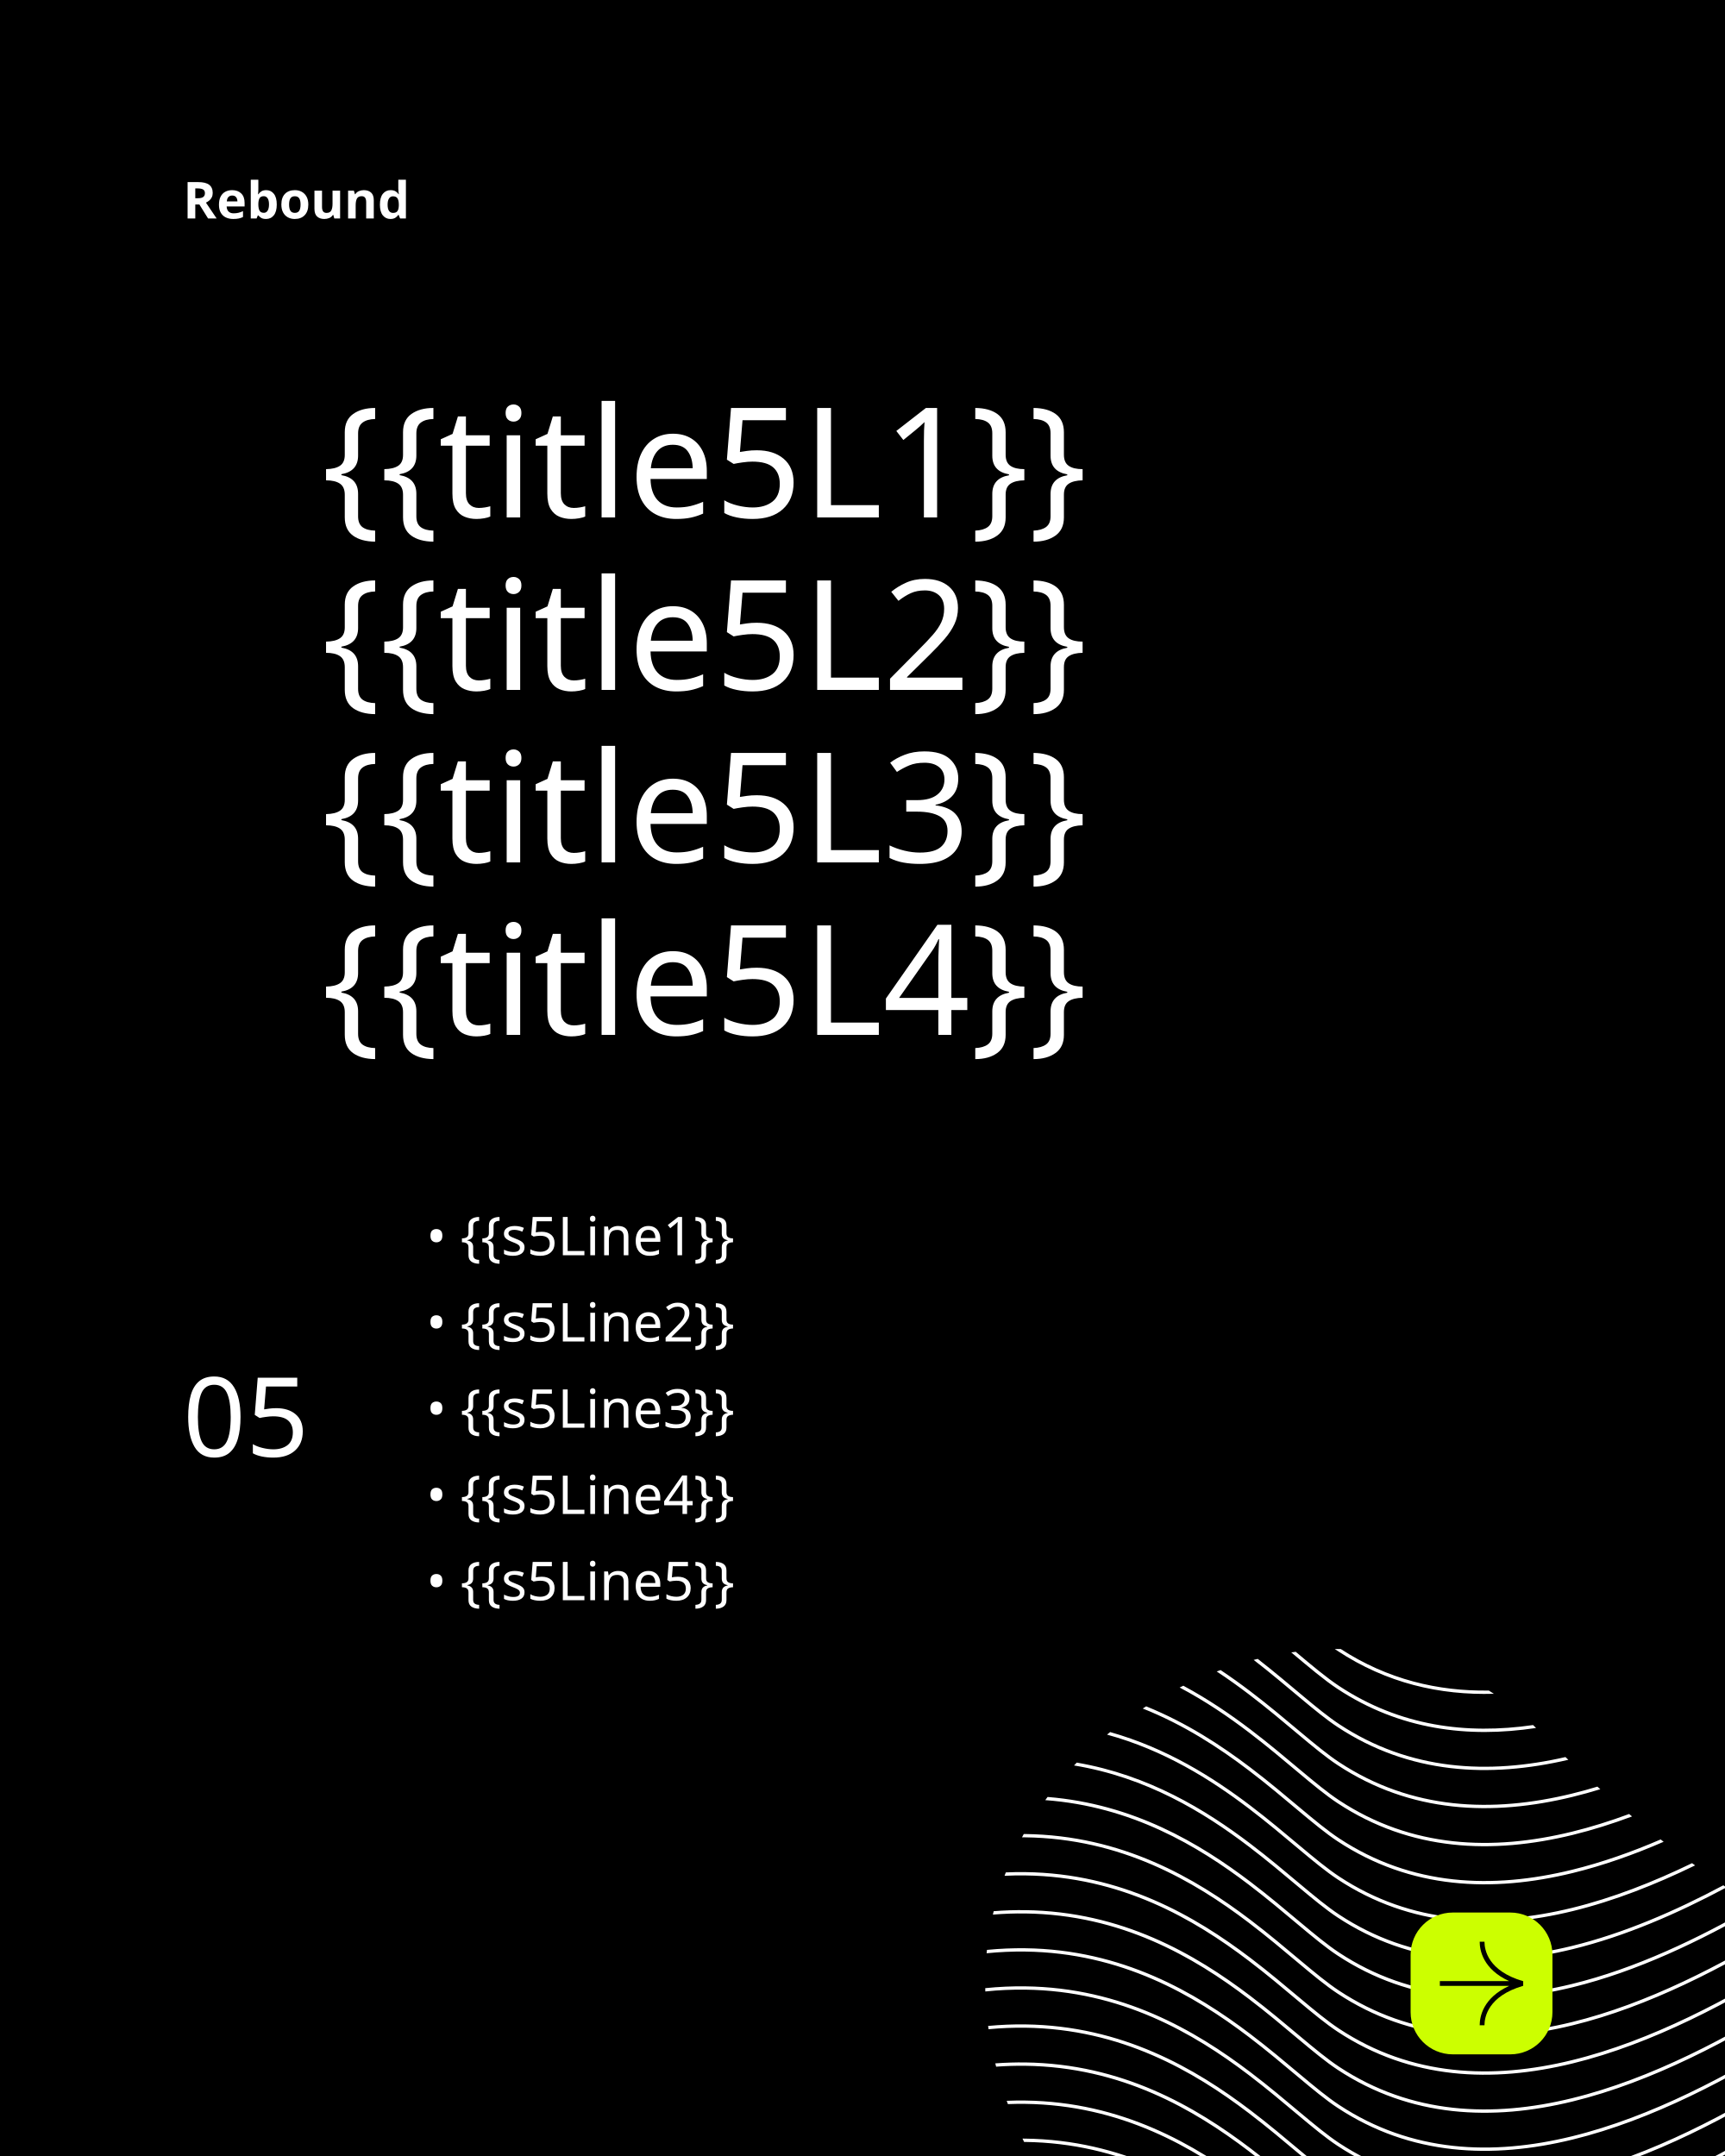
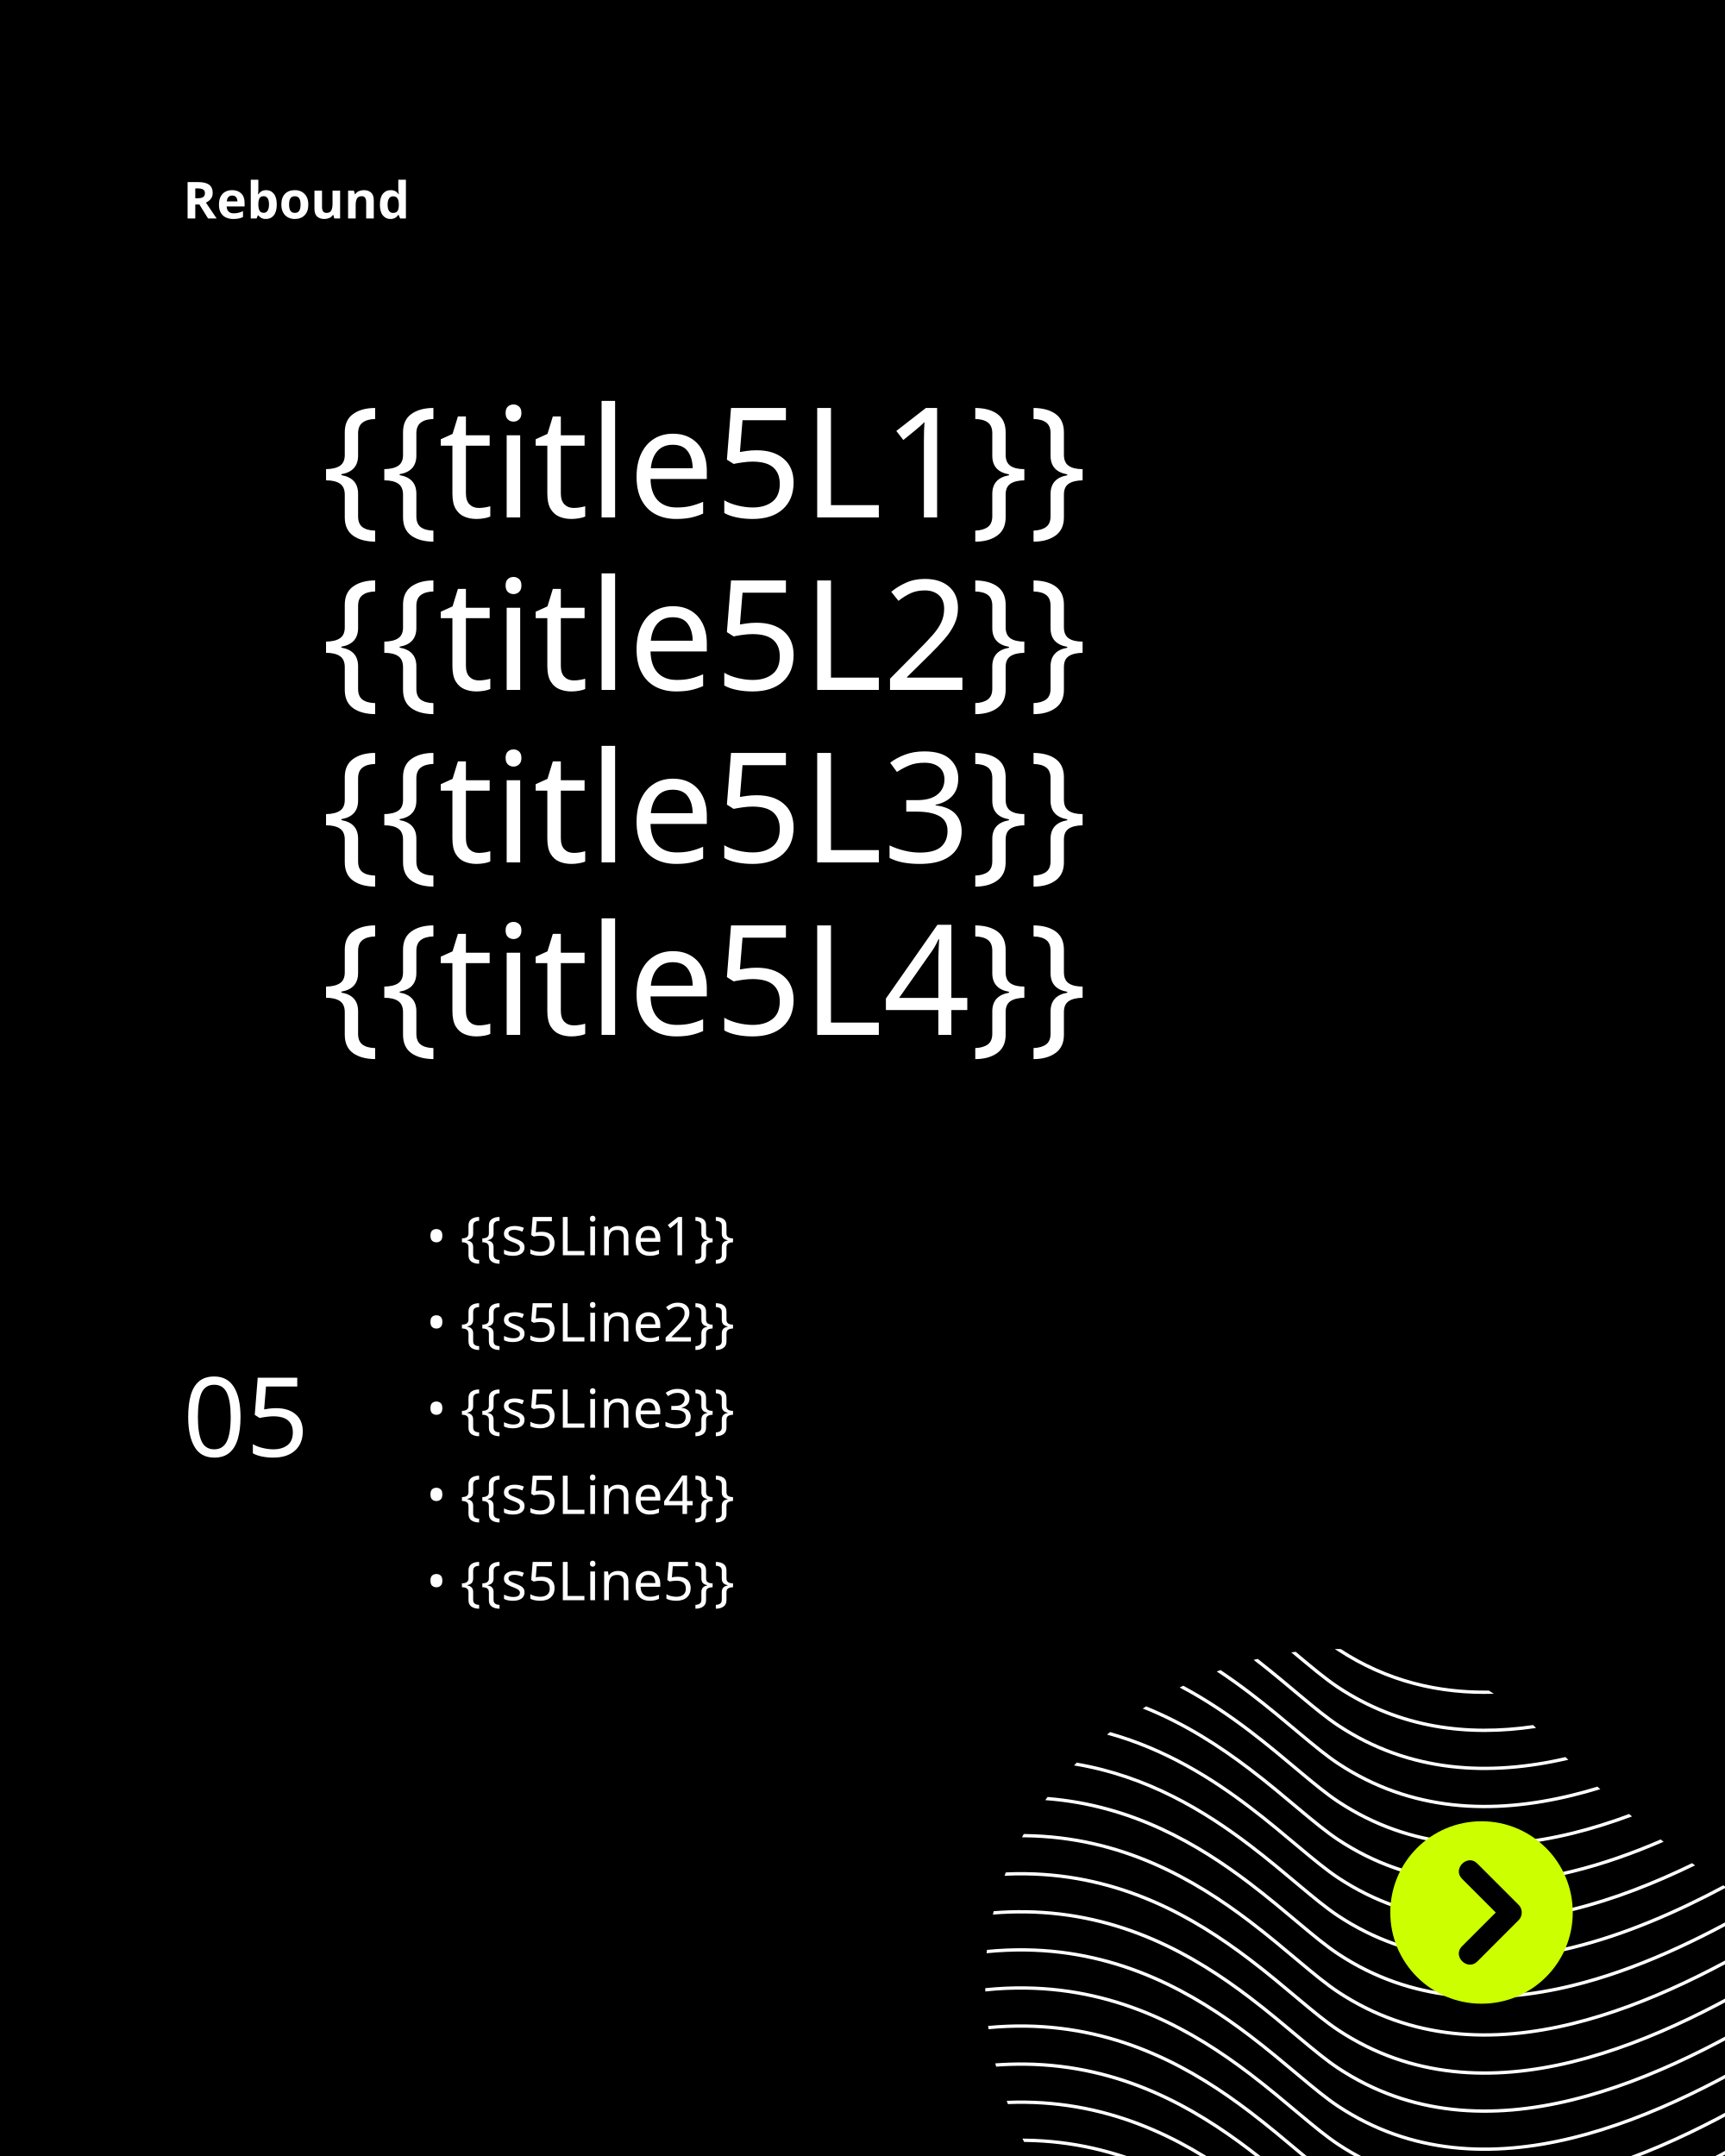
<svg xmlns="http://www.w3.org/2000/svg" viewBox="0 0 900 1125">
  <defs>
    <style>
      @font-face {
        font-family: 'Poppins';
        src: url('fonts/Poppins-Regular.ttf') format('truetype');
        font-weight: 400; /* normal */
        font-style: normal;
      }
      @font-face {
        font-family: 'Poppins';
        src: url('fonts/Poppins-Medium.ttf') format('truetype'); /* Definida por consistencia */
        font-weight: 500; /* medium */
        font-style: normal;
      }
      @font-face {
        font-family: 'Poppins';
        src: url('fonts/Poppins-Bold.ttf') format('truetype');
        font-weight: 700; /* bold */
        font-style: normal;
      }
      .cls-1 {
        font-size: 28px;
        font-family: 'Poppins', sans-serif;
        font-weight: 400;
      }
      .cls-1, .cls-2, .cls-3, .cls-4, .cls-5 {
        fill: #fff;
      }
      .cls-6 {
        fill: #cf0;
      }
      .cls-2, .cls-7 {
        fill-rule: evenodd;
      }
      .cls-8 {
        fill: none;
      }
      .cls-9 {
        clip-path: url(#clippath-1);
      }
      .cls-3 {
        font-family: 'Poppins', sans-serif;
        font-size: 26.6px;
        font-weight: 700;
      }
      .cls-4 {
        font-size: 57.6px;
        font-family: 'Poppins', sans-serif;
        font-weight: 400;
      }
      .cls-10 {
        clip-path: url(#clippath-2);
      }
      .cls-11 {
        clip-path: url(#clippath);
      }
      .cls-5 {
        font-size: 80px;
        font-family: 'Poppins', sans-serif;
        font-weight: 400;
      }
    </style>
    <clipPath id="clippath">
      <rect class="cls-8" x="514.03" y="860.45" width="385.97" height="264.55" />
    </clipPath>
    <clipPath id="clippath-1">
      <rect class="cls-8" x="-405.97" y="860.45" width="385.97" height="264.55" />
    </clipPath>
    <clipPath id="clippath-2">
      <rect class="cls-6" x="751.22" y="1013.21" width="43.5" height="43.5" />
    </clipPath>
  </defs>
  <g id="BACKGROUND">
    <rect width="900" height="1125" />
  </g>
  <g id="TEXTO">
    <g>
      {% if s5Line1 %}<text class="cls-1" transform="translate(222.42 655.00)">
        <tspan x="0" y="0">• {{s5Line1}}</tspan>
      </text>{% endif %}
      {% if s5Line2 %}<text class="cls-1" transform="translate(222.42 700.00)">
        <tspan x="0" y="0">• {{s5Line2}}</tspan>
      </text>{% endif %}
      {% if s5Line3 %}<text class="cls-1" transform="translate(222.42 745.00)">
        <tspan x="0" y="0">• {{s5Line3}}</tspan>
      </text>{% endif %}
      {% if s5Line4 %}<text class="cls-1" transform="translate(222.42 790.00)">
        <tspan x="0" y="0">• {{s5Line4}}</tspan>
      </text>{% endif %}
      {% if s5Line5 %}<text class="cls-1" transform="translate(222.42 835.00)">
        <tspan x="0" y="0">• {{s5Line5}}</tspan>
      </text>{% endif %}
    </g>
    <text class="cls-3" transform="translate(95.48 114)">
      <tspan x="0" y="0">Rebound</tspan>
    </text>
    <text class="cls-4" transform="translate(95.36 760.00)">
      <tspan x="0" y="0">05</tspan>
    </text>
    {% if title5L1 %}<text class="cls-5" transform="translate(167.88 270.00)">
      <tspan x="0" y="0">{{title5L1}}</tspan>
    </text>{% endif %}
    {% if title5L2 %}<text class="cls-5" transform="translate(167.88 360.00)">
      <tspan x="0" y="0">{{title5L2}}</tspan>
    </text>{% endif %}
    {% if title5L3 %}<text class="cls-5" transform="translate(167.88 450.00)">
      <tspan x="0" y="0">{{title5L3}}</tspan>
    </text>{% endif %}
    {% if title5L4 %}<text class="cls-5" transform="translate(167.88 540.00)">
      <tspan x="0" y="0">{{title5L4}}</tspan>
    </text>{% endif %}
  </g>
  <g id="MISC">
    <g class="cls-11">
      <path class="cls-2" d="M696.41,860.46c.44.3.88.6,1.32.89,25.79,17.02,53.54,23.3,81.68,22.47-.87-.57-1.75-1.13-2.63-1.68-26.6.37-52.8-5.81-77.24-21.68-1.04,0-2.08,0-3.12,0ZM676.02,861.91c-.77.1-1.54.21-2.32.32,9.19,7.7,17.14,14.44,24.04,18.99,32.49,21.44,68.09,25.84,103.67,20.44l-.27-.27c-.25-.24-.5-.49-.75-.74l-.54-.52c-34.74,5.03-69.44.55-101.15-20.37-6.55-4.32-14.06-10.63-22.68-17.86ZM656.22,865.61l-.75.18c-.32.08-.64.16-.96.24l-.43.11c17.98,13.9,32.27,27.42,43.66,34.94,37.63,24.82,79.41,26.81,120.52,17.18-.5-.48-1-.95-1.5-1.43-40.3,9.23-81.2,7.12-118.06-17.2-11.14-7.35-25.05-20.45-42.48-34.03ZM636.84,871.44l-.44.16c-.31.11-.63.23-.94.34l-.65.24c5.87,3.86,11.41,7.85,16.65,11.83,19.22,14.6,34.34,29.07,46.28,36.95,38.32,25.28,80.95,26.88,122.79,16.64,4.82-1.18,9.63-2.52,14.42-3.99l-.79-.7-.73-.65c-4.42,1.34-8.87,2.57-13.32,3.65-41.37,10.12-83.53,8.59-121.42-16.4-11.92-7.86-27.01-22.31-46.19-36.88-4.95-3.76-10.17-7.53-15.67-11.19ZM617.39,879.61l-.39.19c-.3.15-.6.29-.9.44l-.63.31c13.37,7.07,25.31,15.22,35.98,23.33,19.22,14.6,34.34,29.07,46.28,36.95,38.32,25.28,80.95,26.87,122.79,16.64,10.4-2.55,20.76-5.82,30.99-9.65l-.69-.57-.85-.71c-9.87,3.65-19.84,6.79-29.86,9.24-41.37,10.12-83.53,8.59-121.42-16.4-11.92-7.86-27.01-22.31-46.19-36.88-10.45-7.94-22.11-15.91-35.11-22.89ZM598.02,890.36l-.36.23c-.28.18-.57.36-.85.54l-.59.38c21.44,8.52,39.69,20.43,55.24,32.25,19.22,14.6,34.34,29.07,46.28,36.95,38.32,25.28,80.95,26.87,122.79,16.64,16.03-3.92,31.95-9.58,47.46-16.31-.52-.4-1.04-.81-1.56-1.22-15.14,6.52-30.67,12.01-46.31,15.84-41.37,10.12-83.53,8.59-121.42-16.4-11.92-7.86-27.01-22.31-46.19-36.88-15.39-11.69-33.4-23.46-54.49-32.01ZM579.23,903.78l-.42.34c-.26.21-.52.43-.78.64l-.44.37c29.71,8.14,54,23.39,73.88,38.5,19.22,14.6,34.34,29.07,46.28,36.95,38.32,25.28,80.95,26.88,122.79,16.64,21.74-5.32,43.27-13.83,63.86-23.86-.53-.38-1.06-.77-1.59-1.16-20.23,9.8-41.35,18.12-62.69,23.34-41.37,10.12-83.53,8.59-121.42-16.4-11.92-7.86-27.01-22.31-46.19-36.88-19.77-15.02-43.87-30.17-73.28-38.46ZM561.81,919.7l-.11.12c-.23.24-.47.49-.7.73l-.64.67c37.71,6.21,67.5,24.34,91.09,42.27,19.22,14.6,34.34,29.07,46.28,36.95,38.32,25.28,80.95,26.88,122.79,16.64,27.57-6.75,54.81-18.63,80.22-32.23l-1.05-.71-.57-.39c-25.06,13.36-51.87,25.01-79.01,31.65-41.37,10.12-83.53,8.59-121.42-16.4-11.92-7.86-27.01-22.31-46.19-36.88-23.55-17.89-53.23-35.96-90.7-42.4ZM546.58,937.66l-.51.68c-.2.27-.4.54-.6.82l-.11.15c44.91,3.32,79.45,23.82,106.08,44.05,19.22,14.6,34.34,29.07,46.28,36.95,38.32,25.28,80.95,26.87,122.79,16.64,33.58-8.22,66.66-24.06,96.56-41.34l-.36-.23-1.29-.83c-29.56,17.03-62.19,32.6-95.33,40.7-41.37,10.12-83.53,8.59-121.42-16.4-11.92-7.86-27.01-22.31-46.19-36.88-26.65-20.25-61.16-40.73-105.92-44.32ZM534.15,956.98c-.32.57-.63,1.15-.94,1.73.56,0,1.12,0,1.68.01,50.07.64,87.89,22.72,116.56,44.51,19.22,14.6,34.34,29.07,46.28,36.95,38.32,25.28,80.95,26.88,122.79,16.64,39.84-9.75,78.97-30.23,112.93-51.11l-.69-.41-.99-.6c-33.64,20.63-72.3,40.8-111.66,50.43-41.37,10.12-83.53,8.59-121.42-16.4-11.92-7.86-27.01-22.31-46.19-36.88-28.92-21.97-67.09-44.22-117.59-44.86h-.76ZM524.78,977.02c-.23.59-.45,1.18-.67,1.77,3.66-.18,7.25-.24,10.79-.19,50.07.64,87.89,22.72,116.56,44.51,19.22,14.6,34.34,29.07,46.28,36.95,38.32,25.28,80.95,26.88,122.79,16.64,41.7-10.2,82.61-32.16,117.65-54.03,4-2.5,8.18-4.85,12.49-7.04-.61-.34-1.22-.68-1.82-1.02-4,2.06-7.87,4.26-11.59,6.58-34.89,21.78-75.62,43.66-117.14,53.81-41.37,10.12-83.53,8.59-121.42-16.4-11.92-7.86-27.01-22.31-46.19-36.88-28.92-21.97-67.09-44.22-117.59-44.86-3.33-.04-6.71,0-10.14.16ZM518.44,997.27l-.2.85-.21.92c5.77-.47,11.4-.66,16.87-.59,50.07.64,87.89,22.72,116.56,44.51,19.22,14.6,34.34,29.07,46.28,36.95,38.32,25.28,80.95,26.87,122.79,16.64,41.7-10.2,82.61-32.16,117.65-54.03,10.04-6.27,21.13-11.59,32.95-15.84l-.73-.41c-.29-.16-.57-.32-.86-.48l-.42-.23c-11.41,4.21-22.13,9.4-31.86,15.48-34.89,21.78-75.62,43.66-117.14,53.81-41.37,10.12-83.53,8.59-121.42-16.4-11.92-7.86-27.01-22.31-46.19-36.88-28.92-21.97-67.09-44.22-117.59-44.86-5.35-.07-10.84.11-16.48.55ZM514.94,1017.45c-.06.57-.12,1.17-.18,1.76,6.92-.69,13.63-.97,20.13-.88,50.07.64,87.89,22.72,116.56,44.5,19.22,14.6,34.34,29.07,46.28,36.95,38.32,25.28,80.95,26.87,122.79,16.64,41.7-10.2,82.61-32.16,117.65-54.03,15.93-9.94,34.51-17.51,54.49-22.22-.63-.44-1.27-.88-1.91-1.32-19.59,4.77-37.82,12.28-53.5,22.07-34.89,21.78-75.62,43.66-117.14,53.81-41.37,10.12-83.53,8.59-121.42-16.4-11.92-7.86-27.01-22.31-46.19-36.88-28.92-21.97-67.09-44.22-117.59-44.86-6.46-.08-13.11.19-19.97.86ZM514.04,1037.41c.01.59.02,1.17.04,1.74,7.16-.74,14.1-1.04,20.81-.95,50.07.64,87.89,22.72,116.56,44.51,19.22,14.6,34.34,29.07,46.28,36.95,38.32,25.28,80.95,26.88,122.79,16.64,41.7-10.2,82.61-32.16,117.65-54.03,21.31-13.3,47.38-22.35,75.16-26.01-.58-.51-1.16-1.01-1.75-1.5-27.48,3.82-53.22,12.85-74.34,26.04-34.89,21.78-75.62,43.66-117.14,53.81-41.37,10.12-83.53,8.59-121.42-16.4-11.92-7.86-27.01-22.31-46.19-36.88-28.92-21.97-67.09-44.22-117.59-44.86-6.74-.09-13.69.21-20.87.95ZM515.54,1057.13c.08.58.16,1.15.24,1.72,6.56-.62,12.93-.86,19.11-.79,50.07.64,87.89,22.72,116.56,44.51,19.22,14.6,34.34,29.07,46.28,36.95,38.32,25.28,80.95,26.88,122.79,16.64,41.7-10.2,82.61-32.16,117.65-54.03,26.03-16.25,59.14-26.14,93.84-27.63-.5-.55-1-1.1-1.52-1.65-34.48,1.71-67.33,11.64-93.24,27.81-34.89,21.78-75.62,43.66-117.14,53.81-41.37,10.12-83.53,8.6-121.42-16.4-11.92-7.86-27.01-22.31-46.19-36.88-28.92-21.97-67.09-44.22-117.59-44.86-6.26-.08-12.72.17-19.37.8ZM519.29,1076.68l.19.76.24.95c5.18-.37,10.23-.52,15.17-.46,50.07.64,87.89,22.72,116.56,44.5,19.22,14.6,34.34,29.07,46.28,36.95,38.32,25.28,80.95,26.87,122.79,16.64,41.7-10.2,82.61-32.16,117.65-54.03,29.96-18.7,69.32-28.99,109.64-27.73-.41-.59-.82-1.17-1.24-1.76-40.24-1.01-79.42,9.34-109.33,28.01-34.89,21.78-75.62,43.66-117.14,53.81-41.37,10.12-83.53,8.59-121.42-16.4-11.92-7.86-27.01-22.31-46.19-36.88-28.92-21.97-67.09-44.22-117.59-44.86-5.08-.06-10.29.09-15.62.48ZM525.24,1096.21c.2.56.41,1.14.63,1.71,3.05-.12,6.06-.15,9.02-.12,50.07.64,87.89,22.72,116.56,44.51,19.22,14.6,34.34,29.07,46.28,36.95,38.32,25.28,80.95,26.88,122.79,16.64,41.7-10.2,82.61-32.16,117.65-54.03,33.02-20.61,77.44-31,122.02-26.98-.3-.6-.62-1.21-.93-1.81-44.61-3.79-88.96,6.69-122.01,27.31-34.89,21.78-75.62,43.66-117.14,53.81-41.37,10.12-83.53,8.59-121.42-16.4-11.92-7.86-27.01-22.31-46.19-36.88-28.92-21.97-67.09-44.22-117.59-44.86-3.17-.04-6.4,0-9.67.14ZM533.48,1115.93c.27.56.55,1.15.84,1.74h.58c50.07.64,87.89,22.73,116.56,44.51,19.22,14.6,34.34,29.07,46.28,36.95,38.32,25.28,80.95,26.88,122.79,16.64,41.7-10.2,82.61-32.16,117.65-54.03,35.17-21.95,83.27-32.31,130.71-26.01-.2-.6-.4-1.21-.61-1.82-47.58-6.12-95.75,4.33-131.02,26.35-34.89,21.78-75.62,43.66-117.14,53.81-41.37,10.12-83.53,8.59-121.42-16.4-11.92-7.86-27.01-22.31-46.19-36.88-28.92-21.97-67.09-44.22-117.59-44.86-.47,0-.95-.01-1.43-.01ZM544.28,1136.18l.48.82.6,1c44.92,3.32,79.45,23.82,106.09,44.05,19.22,14.6,34.34,29.07,46.28,36.95,38.32,25.28,80.95,26.87,122.79,16.64,41.7-10.2,82.61-32.16,117.65-54.03,36.41-22.73,86.69-33.02,135.74-25.28-.09-.59-.19-1.19-.3-1.79-49.31-7.64-99.77,2.76-136.36,25.59-34.89,21.78-75.62,43.66-117.14,53.81-41.37,10.12-83.53,8.59-121.42-16.4-11.92-7.86-27.01-22.31-46.19-36.88-27.1-20.59-62.33-41.42-108.23-44.49ZM558.3,1157.57l.59.82.84,1.16c38.01,6.12,68,24.35,91.72,42.37,19.22,14.6,34.34,29.07,46.28,36.95,38.32,25.28,80.95,26.87,122.79,16.64,41.7-10.2,82.61-32.16,117.65-54.03,36.78-22.96,87.71-33.23,137.24-25.04v-.43c0-.26,0-.51,0-.77v-.55c-49.87-8.18-101.13,2.19-138.17,25.31-34.89,21.78-75.62,43.66-117.14,53.81-41.37,10.12-83.53,8.59-121.42-16.4-11.92-7.86-27.01-22.31-46.19-36.88-24.28-18.44-55.07-37.08-94.21-42.97ZM576.73,1181.26c.56.75,1.1,1.5,1.64,2.25,29.35,8.2,53.38,23.31,73.08,38.28,19.22,14.6,34.34,29.07,46.28,36.95,38.32,25.28,80.95,26.88,122.79,16.64,41.7-10.2,82.61-32.16,117.65-54.03,36.31-22.67,86.42-32.97,135.33-25.34.11-.57.21-1.13.3-1.7-49.36-7.7-99.91,2.69-136.56,25.56-34.89,21.78-75.62,43.66-117.14,53.81-41.37,10.12-83.53,8.59-121.42-16.4-11.92-7.86-27.01-22.31-46.19-36.88-20.33-15.45-45.23-31.03-75.78-39.14ZM590.77,1205.5c.32.73.62,1.45.92,2.18,23.41,8.59,43.12,21.33,59.76,33.97,19.22,14.6,34.34,29.07,46.28,36.95,38.32,25.28,80.95,26.88,122.79,16.64,41.7-10.2,82.61-32.16,117.65-54.03,34.99-21.84,82.79-32.21,130.01-26.1l.1-.26c.09-.25.18-.5.28-.75l.23-.65c-47.75-6.26-96.14,4.19-131.54,26.28-34.89,21.78-75.62,43.66-117.14,53.81-41.37,10.12-83.53,8.59-121.42-16.4-11.92-7.86-27.01-22.31-46.19-36.88-17.12-13.01-37.49-26.11-61.74-34.77ZM598.36,1228.27l.17.71c.07.29.14.57.21.86l.12.51c20.3,8.43,37.69,19.84,52.6,31.17,19.22,14.6,34.34,29.07,46.28,36.95,38.32,25.28,80.95,26.87,122.79,16.64,41.7-10.2,82.61-32.16,117.65-54.03,32.77-20.45,76.77-30.84,120.99-27.07l.36-.61c.14-.24.28-.49.42-.73l.17-.3c-44.89-4-89.6,6.48-122.86,27.24-34.89,21.78-75.62,43.66-117.14,53.81-41.37,10.12-83.53,8.59-121.42-16.4-11.92-7.86-27.01-22.31-46.19-36.88-15.31-11.63-33.21-23.34-54.15-31.87ZM991.07,1297.07c-19.72,4.78-38.06,12.31-53.82,22.14-2.7,1.69-5.44,3.37-8.21,5.06,2.57-.86,5.1-1.74,7.59-2.63l1.53-.96c13.88-8.66,29.77-15.52,46.84-20.26,2.05-1.11,4.07-2.23,6.05-3.36ZM602.42,1249.85l.09.65c.04.29.08.57.12.86l.07.51c18.66,8.24,34.79,18.92,48.76,29.52,19.22,14.6,34.34,29.07,46.28,36.95,38.32,25.28,80.95,26.87,122.79,16.64,41.7-10.2,82.61-32.16,117.65-54.03,29.4-18.35,67.85-28.6,107.41-27.79l.33-.39c.19-.23.39-.47.58-.7l.49-.6c-40.39-1.09-79.72,9.27-109.73,28-34.89,21.78-75.62,43.66-117.14,53.81-41.37,10.12-83.53,8.59-121.42-16.4-11.92-7.86-27.01-22.31-46.19-36.88-14.31-10.87-30.88-21.81-50.08-30.16ZM1027.24,1271.72c-33.28,2.16-64.89,11.96-89.98,27.63-26.76,16.71-56.96,33.47-88.32,44.96,3.2-.57,6.35-1.16,9.46-1.77,28.29-11.31,55.45-26.53,79.78-41.72,24.28-15.16,54.74-24.79,86.87-27.22.74-.62,1.47-1.25,2.19-1.88ZM604.84,1270.79l.02.22.18,1.78c17.67,8.08,33.04,18.31,46.42,28.47,19.22,14.6,34.34,29.07,46.28,36.95,27.33,18.03,56.84,24.01,86.71,22.25,1.74-.73,3.51-1.44,5.33-2.14-31.34,2.83-62.43-2.66-91.08-21.56-11.92-7.86-27.01-22.31-46.19-36.88-13.7-10.41-29.48-20.88-47.67-29.09ZM607.03,1291.67l.13,1.05.12.99c16.73,7.91,31.36,17.7,44.17,27.43,19.22,14.6,34.34,29.07,46.28,36.95,16.13,10.64,33.02,17.08,50.3,20.22l.98-.5c.38-.19.76-.39,1.14-.58l.46-.24c-17.84-2.93-35.3-9.38-51.92-20.35-11.92-7.86-27.01-22.31-46.19-36.88-13.15-9.99-28.21-20.04-45.47-28.08ZM618.82,1337.37c.46.93.93,1.86,1.42,2.77,11.46,6.43,21.83,13.6,31.21,20.73,12.73,9.67,23.66,19.28,33.06,26.96,1.39.41,2.77.77,4.12,1.1-10.07-8.02-21.99-18.7-36.13-29.45-10.07-7.65-21.26-15.33-33.69-22.12ZM610.6,1313.24c.17.73.33,1.46.51,2.19,15.15,7.56,28.53,16.59,40.35,25.57,19.22,14.6,34.34,29.07,46.28,36.95,7.02,4.63,14.19,8.47,21.48,11.59.97-.21,1.93-.44,2.88-.68-7.95-3.23-15.76-7.31-23.41-12.36-11.92-7.86-27.01-22.31-46.19-36.88-12.24-9.3-26.13-18.64-41.91-26.38Z" />
    </g>
  </g>
  <g id="ICONOS">
-     <rect class="cls-6" x="735.97" y="997.96" width="74" height="74" rx="22" ry="22" />
-     <g>
-       <rect class="cls-6" x="751.22" y="1013.21" width="43.5" height="43.5" />
-       <g class="cls-10">
-         <path d="M794.71,1033.8v2.39c-18.23,5.33-20.2,16.18-20.2,20.6h-2.49c0-4.36,1.64-14.26,15.37-20.55h-36.16v-2.49h36.16c-13.73-6.29-15.37-16.19-15.37-20.55h2.49c0,4.42,1.97,15.27,20.2,20.6Z" />
-       </g>
-     </g>
+     <circle class="cls-6" cx="772.97" cy="997.93" r="47.6" />
+     <path class="cls-7" d="M792.32,993.95c-7.2-7.2-14.41-14.4-21.61-21.61-5.13-5.13-13.07,2.85-7.91,8.01,5.86,5.86,11.74,11.73,17.6,17.6-5.88,5.88-11.76,11.76-17.64,17.64-5.13,5.13,2.85,13.07,8.01,7.91,7.2-7.2,14.4-14.4,21.6-21.61,2.15-2.16,2.09-5.8-.05-7.95Z" />
  </g>
</svg>
